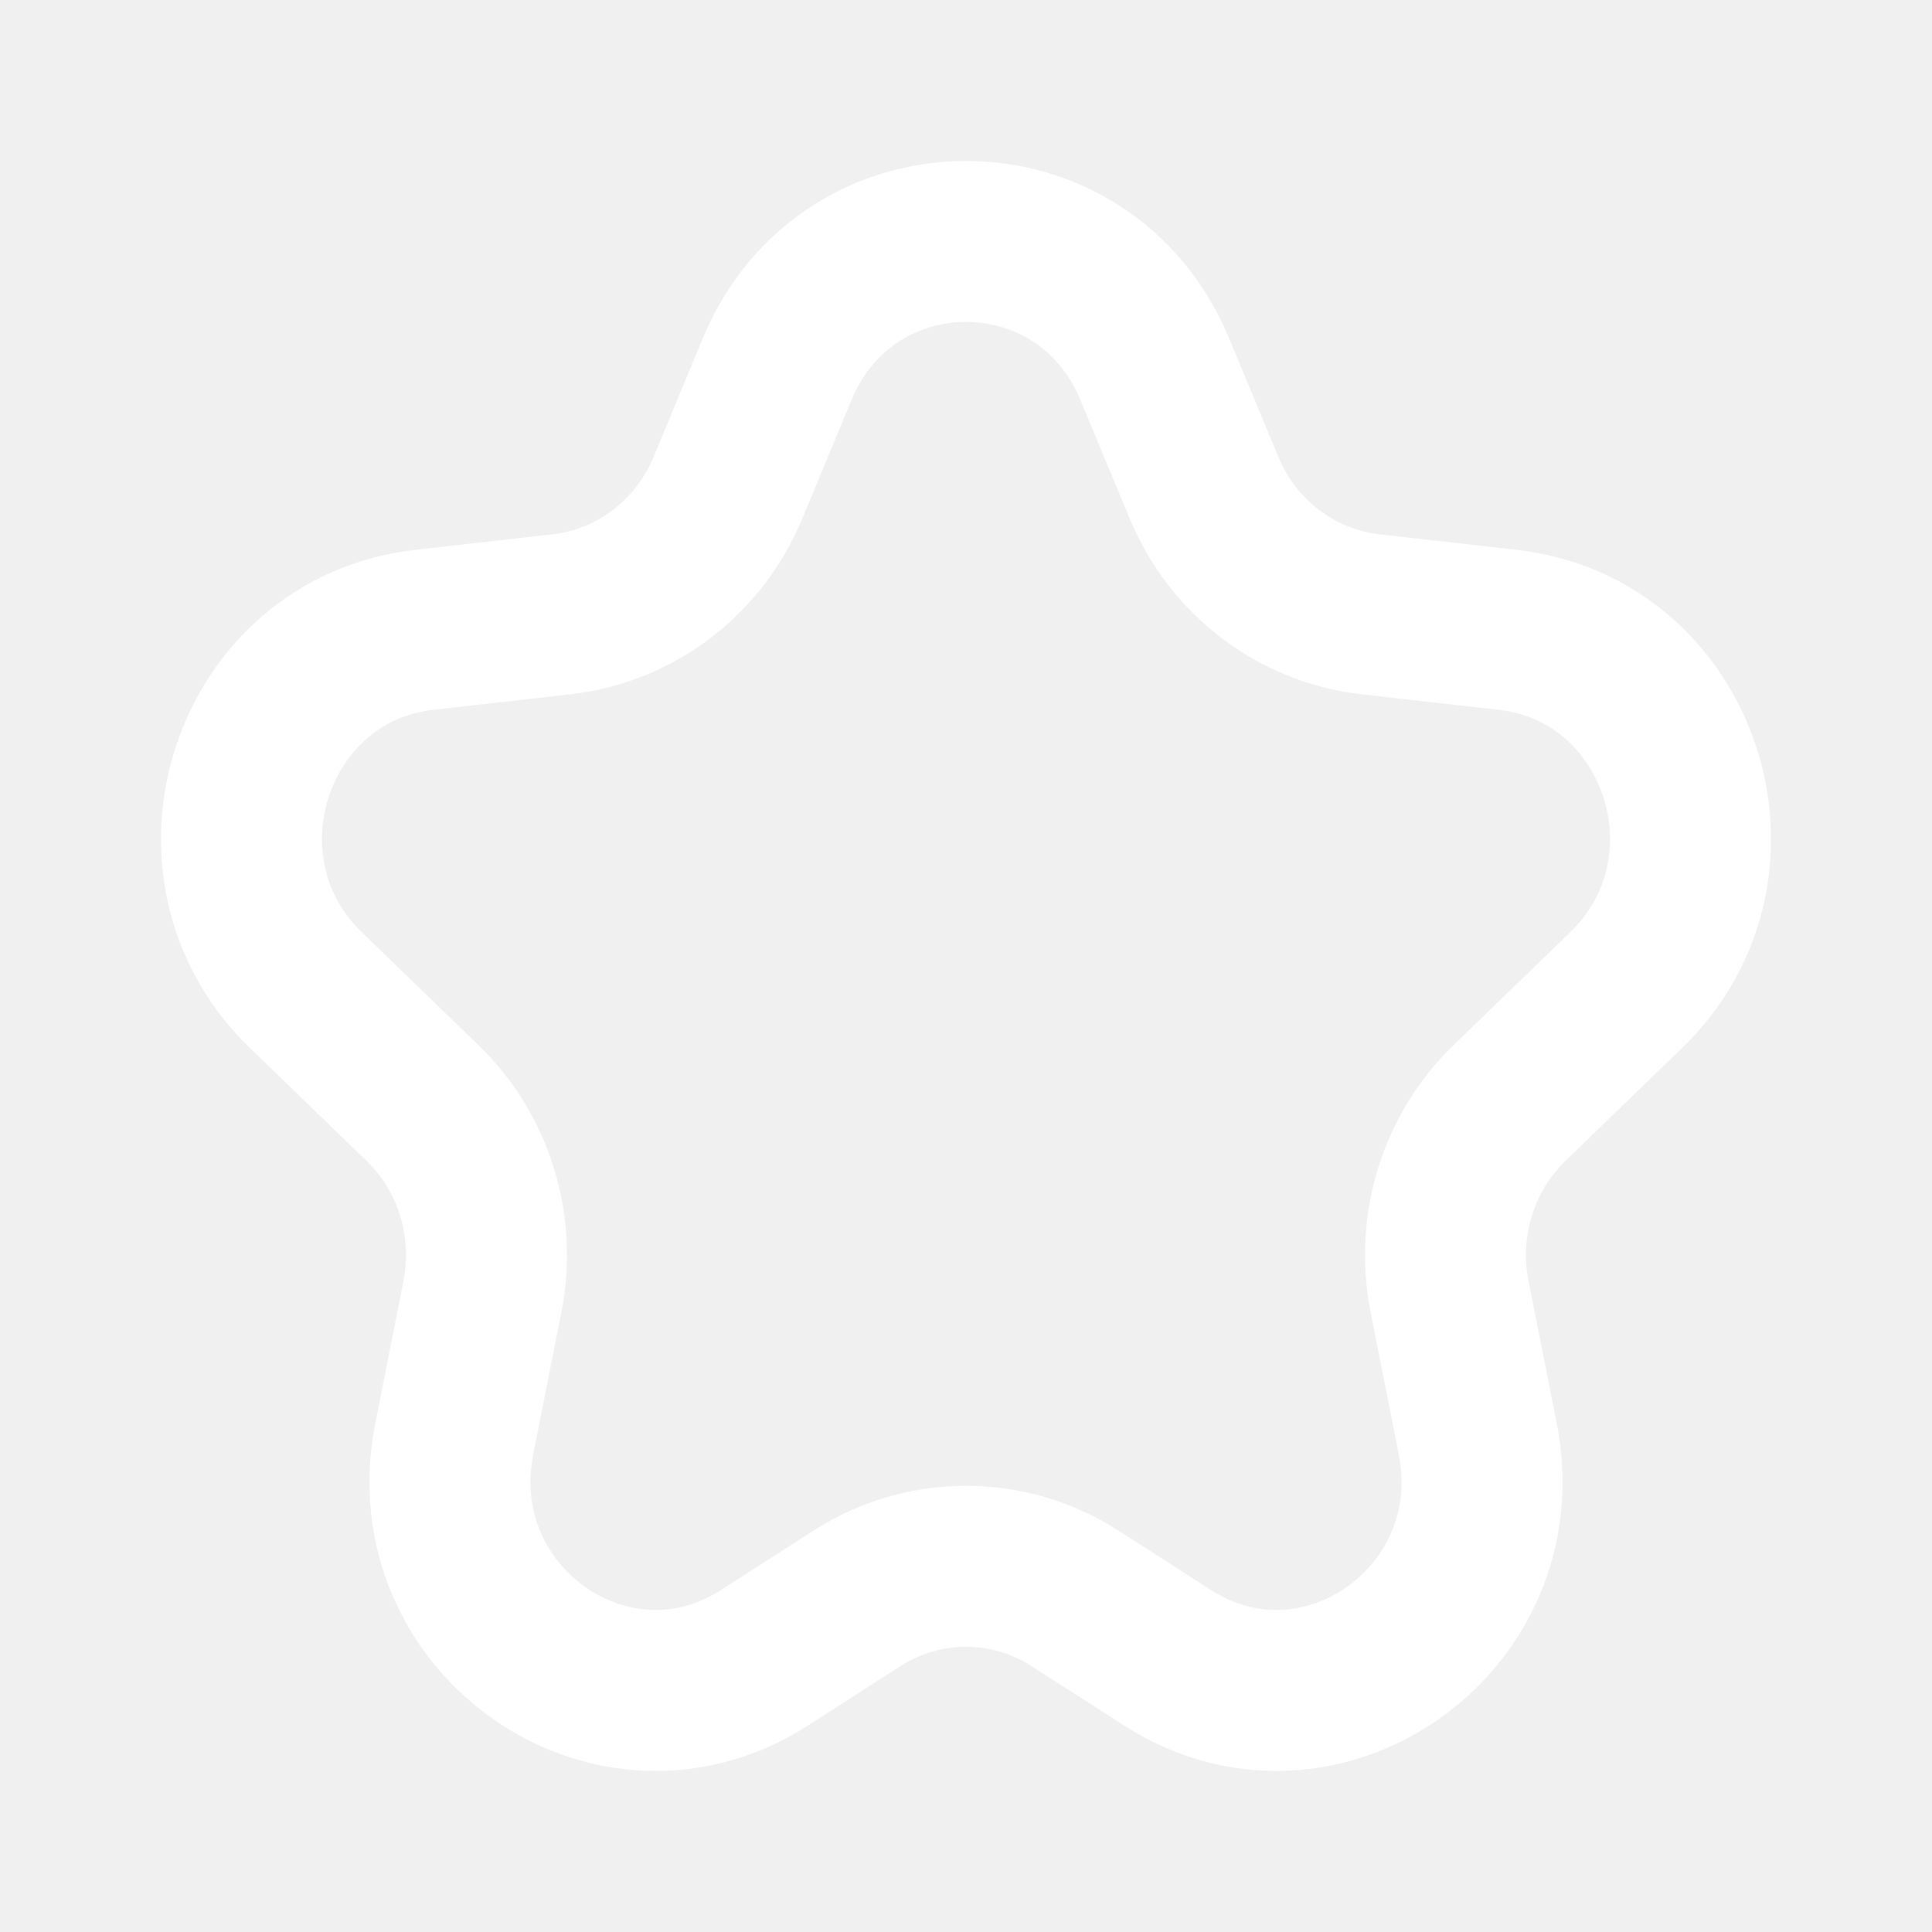
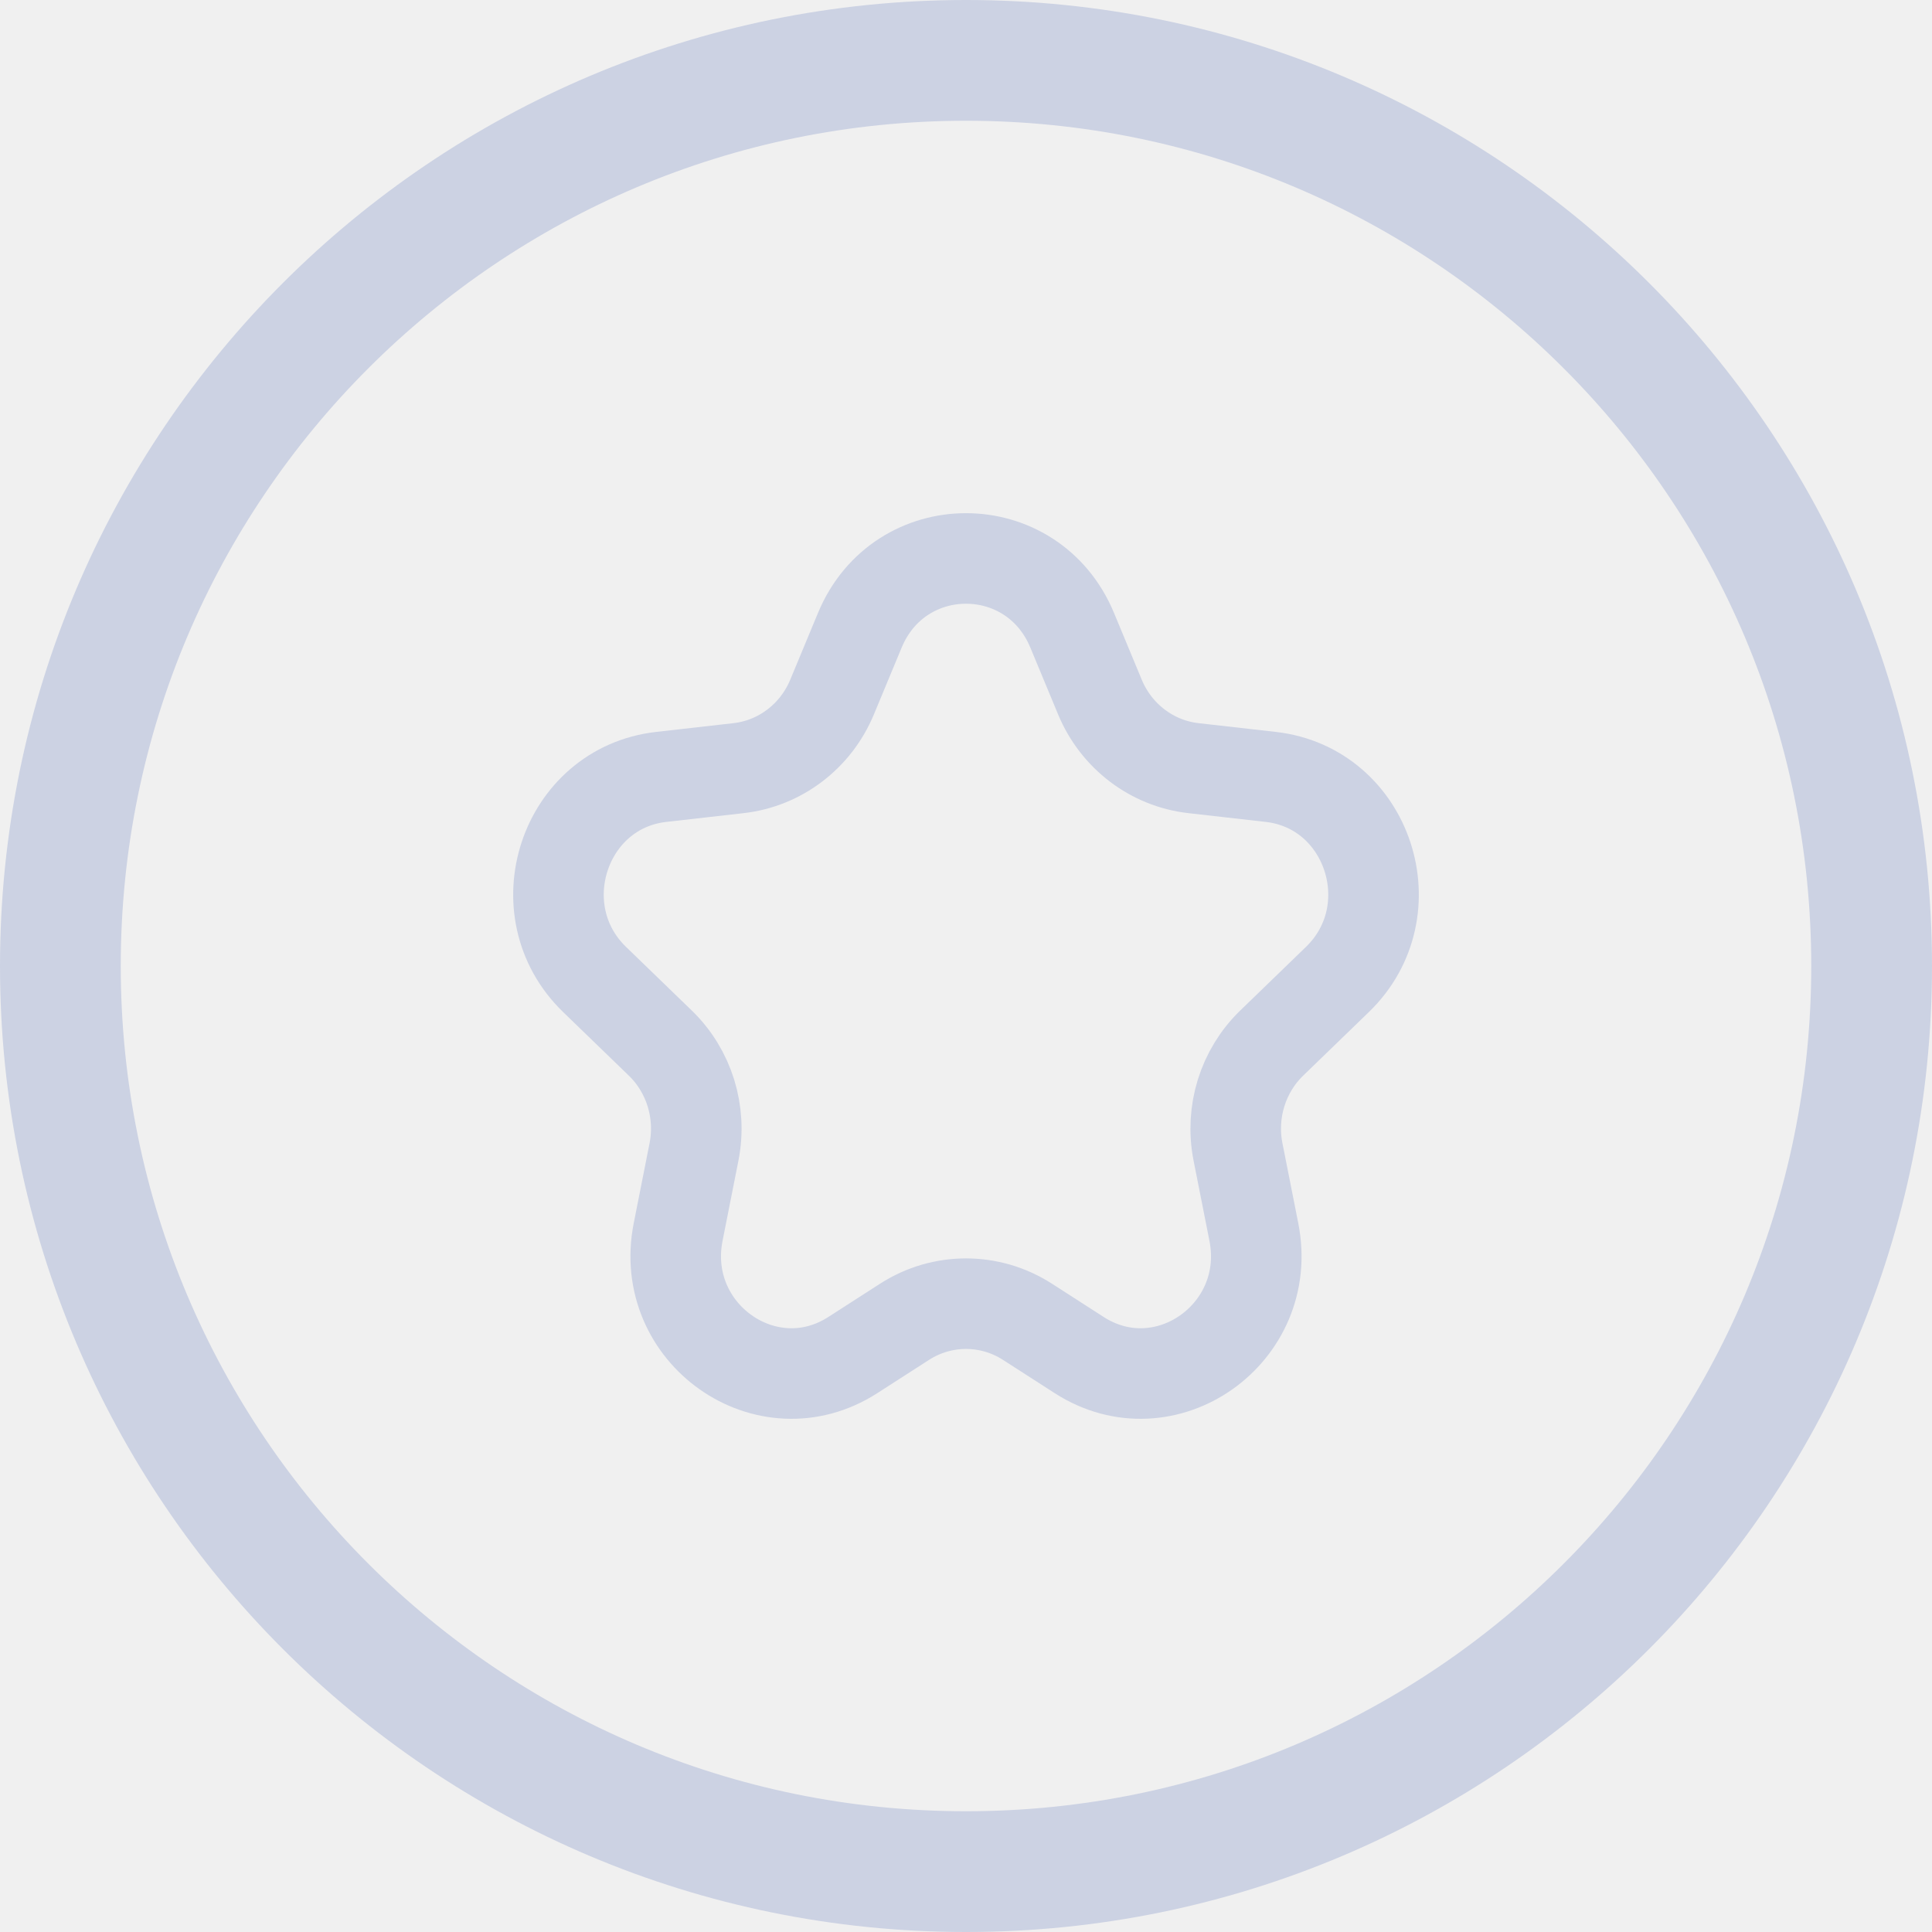
- <svg xmlns="http://www.w3.org/2000/svg" width="24" height="24" viewBox="0 0 18 18" fill="none">
-   <path d="M7.24 3.44C7.899 1.853 10.101 1.853 10.759 3.44L11.218 4.545C11.488 5.195 12.08 5.645 12.767 5.723L14.047 5.868C15.664 6.051 16.332 8.082 15.151 9.224L14.064 10.276C13.586 10.738 13.375 11.419 13.505 12.078L13.768 13.407C14.1 15.088 12.298 16.358 10.876 15.444L10.018 14.893C9.396 14.493 8.604 14.493 7.982 14.893L7.124 15.444C5.702 16.358 3.9 15.088 4.232 13.407L4.495 12.078C4.625 11.419 4.414 10.738 3.936 10.276L2.849 9.224C1.668 8.082 2.336 6.051 3.953 5.868L5.233 5.723C5.92 5.645 6.512 5.195 6.782 4.545L7.24 3.44Z" stroke="white" stroke-width="1.5" stroke-linecap="round" stroke-linejoin="round" />
+ <svg xmlns="http://www.w3.org/2000/svg" width="32" height="32" viewBox="0 0 32 32" fill="none">
+   <circle cx="16" cy="16" r="15" stroke="#CCD2E3" stroke-width="2" />
+   <path d="M14.241 10.44C14.899 8.853 17.101 8.853 17.759 10.44L18.218 11.545C18.488 12.195 19.08 12.645 19.767 12.723L21.047 12.868C22.664 13.051 23.332 15.082 22.151 16.224L21.064 17.276C20.586 17.738 20.375 18.419 20.505 19.078L20.768 20.407C21.1 22.088 19.298 23.358 17.876 22.445L17.018 21.893C16.396 21.493 15.604 21.493 14.982 21.893L14.124 22.445C12.702 23.358 10.9 22.088 11.232 20.407L11.495 19.078C11.625 18.419 11.414 17.738 10.936 17.276L9.849 16.224C8.668 15.082 9.336 13.051 10.953 12.868L12.233 12.723C12.92 12.645 13.512 12.195 13.782 11.545L14.241 10.44Z" stroke="#CCD2E3" stroke-width="1.5" stroke-linecap="round" stroke-linejoin="round" />
</svg>
